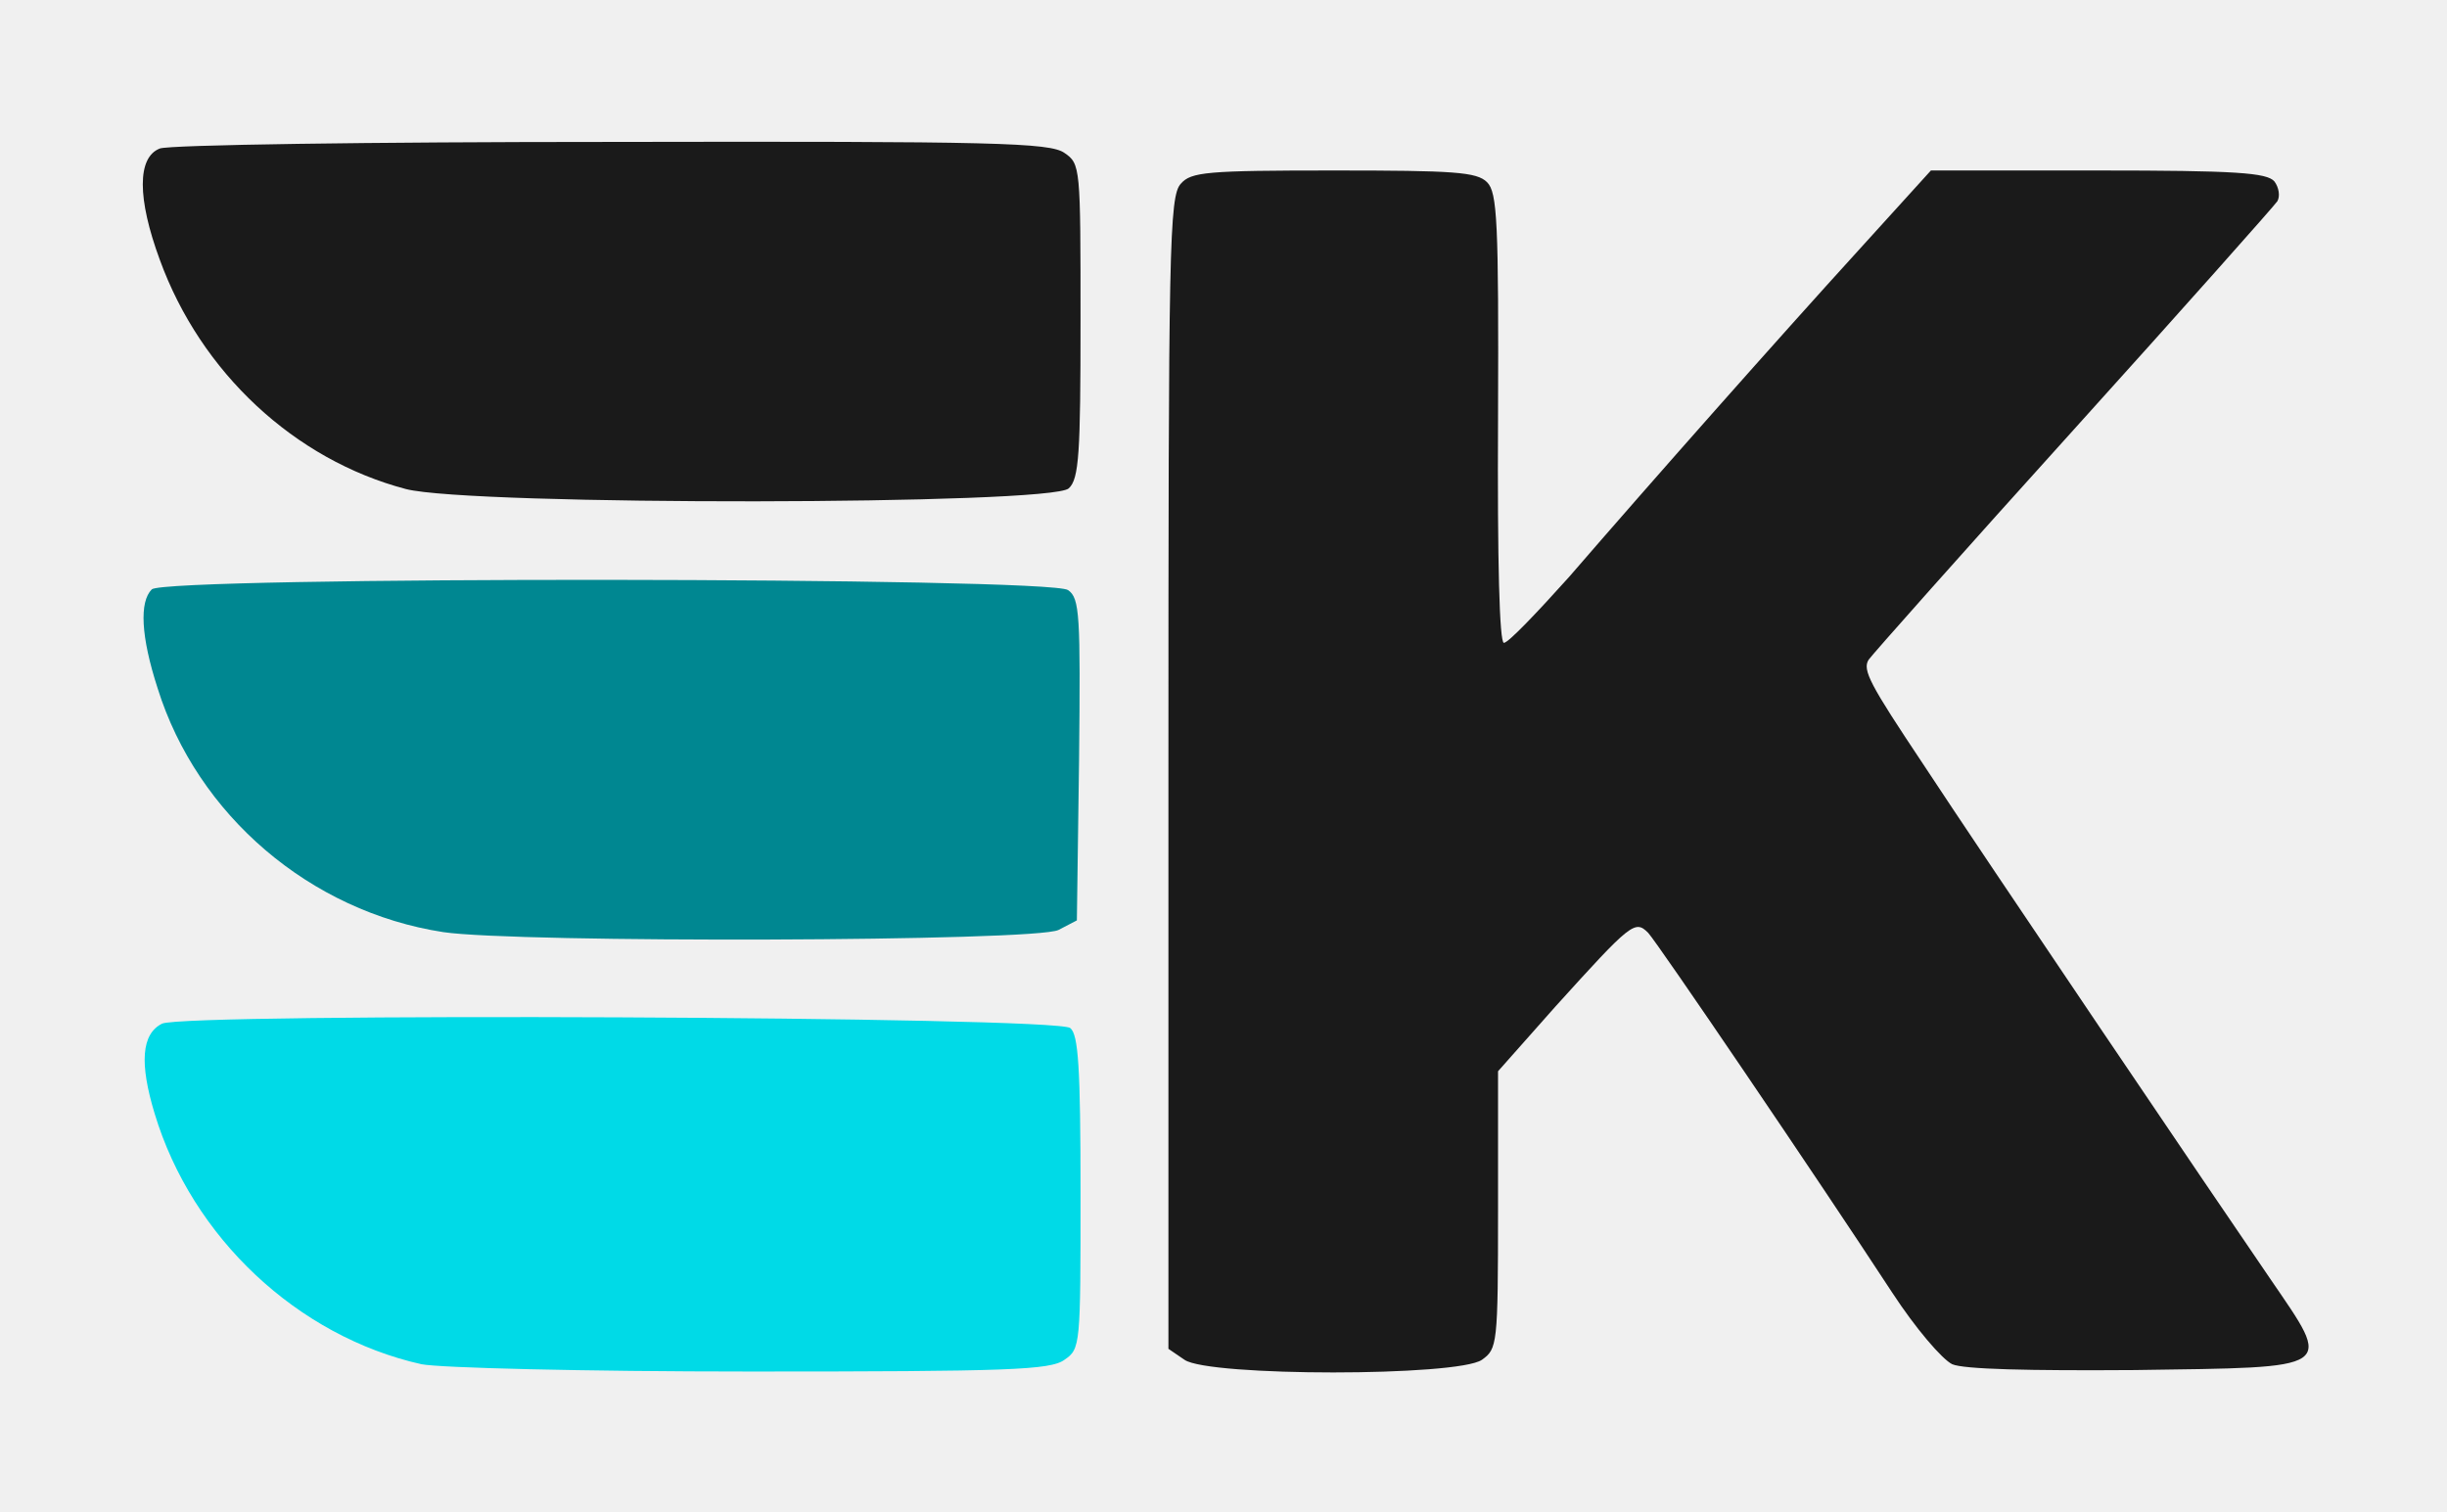
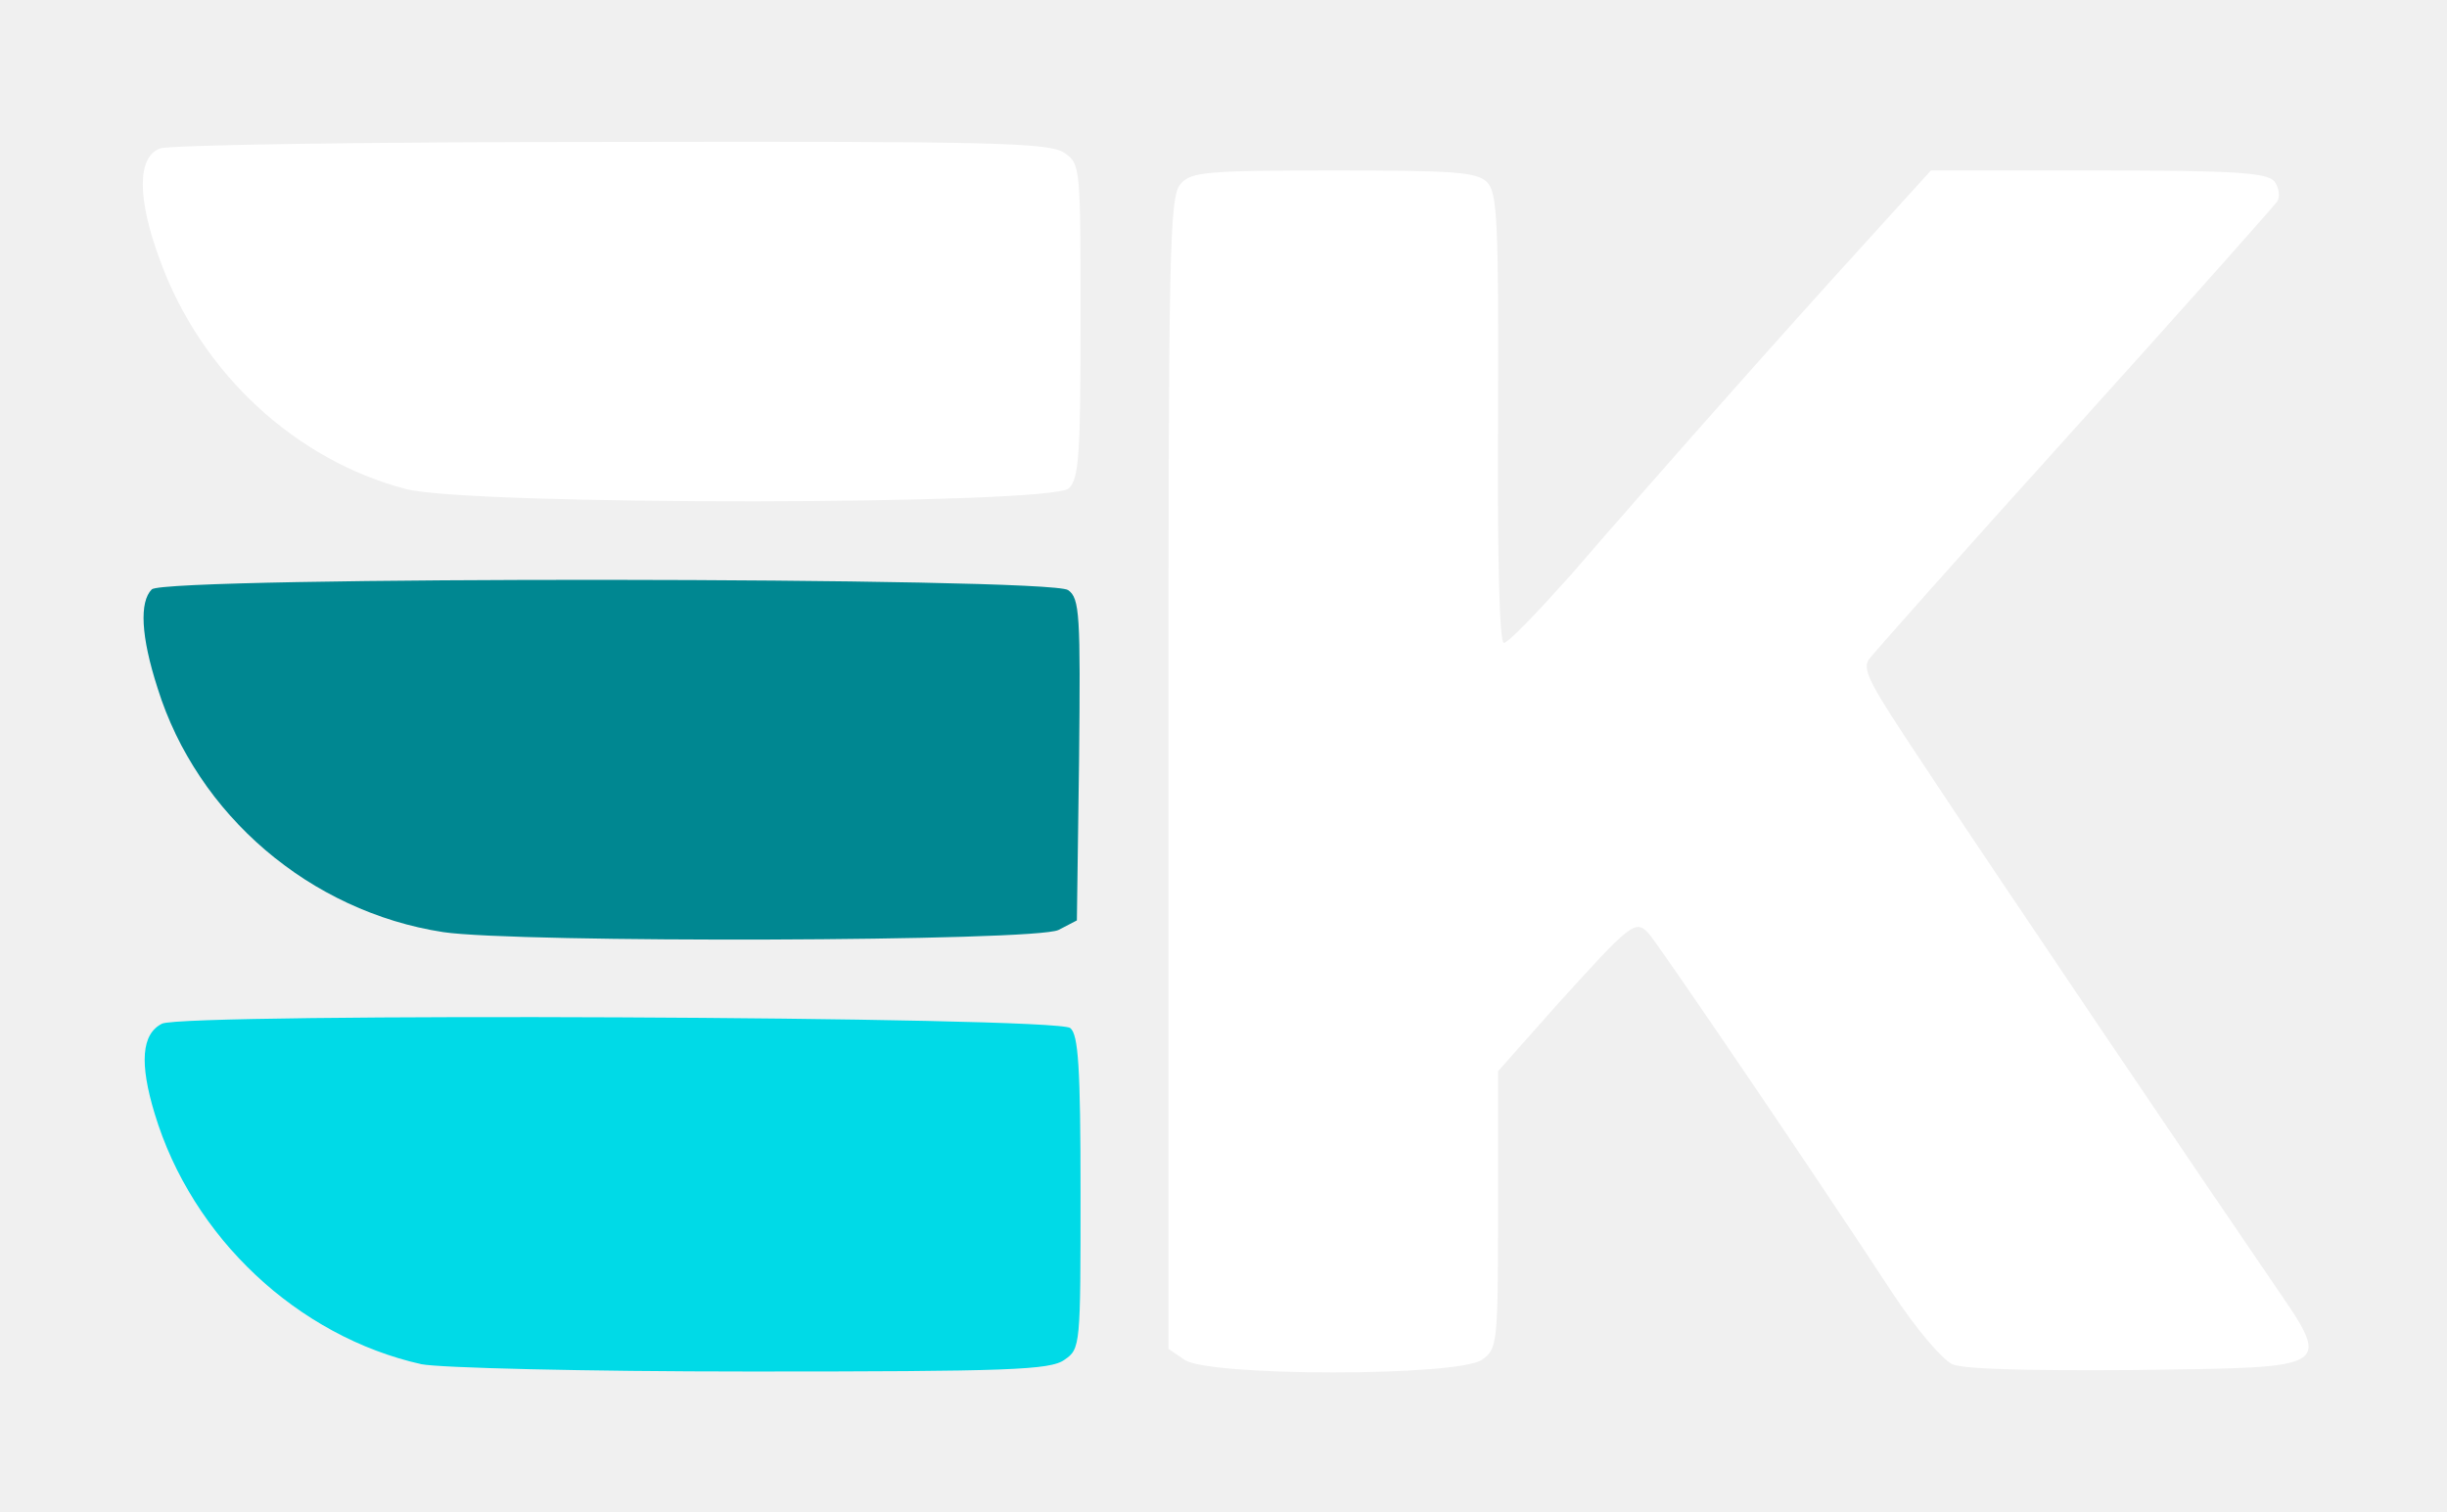
<svg xmlns="http://www.w3.org/2000/svg" viewBox="63 132 348 215">
-   <g fill="#1a1a1a" transform="translate(50,450) scale(0.104167,-0.104167)">
+   <g fill="#ffffff" transform="translate(50,450) scale(0.104167,-0.104167)">
    <path d="M343 2850 c-31 -12 -31 -68 0 -152 56 -154 184 -273 336 -313 89 -23 882 -22 905 1 14 13 16 48 16 229 0 210 0 214 -22 229 -20 14 -94 16 -618 15 -330 0 -605 -4 -617 -9z M1737 2802 c-16 -17 -17 -87 -17 -805 l0 -786 22 -15 c33 -23 373 -23 406 0 21 15 22 20 22 205 l0 189 78 88 c104 115 109 119 127 101 13 -14 229 -332 333 -491 32 -49 68 -91 82 -98 16 -7 105 -9 249 -8 278 4 271 -1 185 125 -70 102 -392 578 -474 703 -72 108 -83 128 -74 142 4 6 129 147 279 313 149 165 275 307 279 313 4 7 2 19 -4 27 -10 12 -53 15 -241 15 l-228 0 -98 -108 c-112 -123 -281 -314 -396 -447 -44 -49 -83 -90 -89 -90 -6 0 -9 109 -8 306 1 270 -1 309 -15 323 -14 14 -45 16 -209 16 -174 0 -195 -2 -209 -18z" />
  </g>
  <g fill="#008791" transform="translate(50,450) scale(0.104167,-0.104167)">
    <path d="M332 2248 c-17 -17 -15 -64 8 -135 54 -173 208 -305 390 -333 100 -15 809 -13 840 3 l25 13 3 219 c2 198 1 221 -15 232 -24 18 -1233 19 -1251 1z" />
  </g>
  <g fill="#00DAE7" transform="translate(50,450) scale(0.104167,-0.104167)">
    <path d="M346 1655 c-28 -14 -31 -54 -10 -123 51 -169 195 -304 364 -342 25 -5 221 -10 450 -10 351 0 409 2 428 16 22 15 22 19 22 228 0 172 -3 216 -14 225 -19 16 -1209 21 -1240 6z" />
  </g>
</svg>
